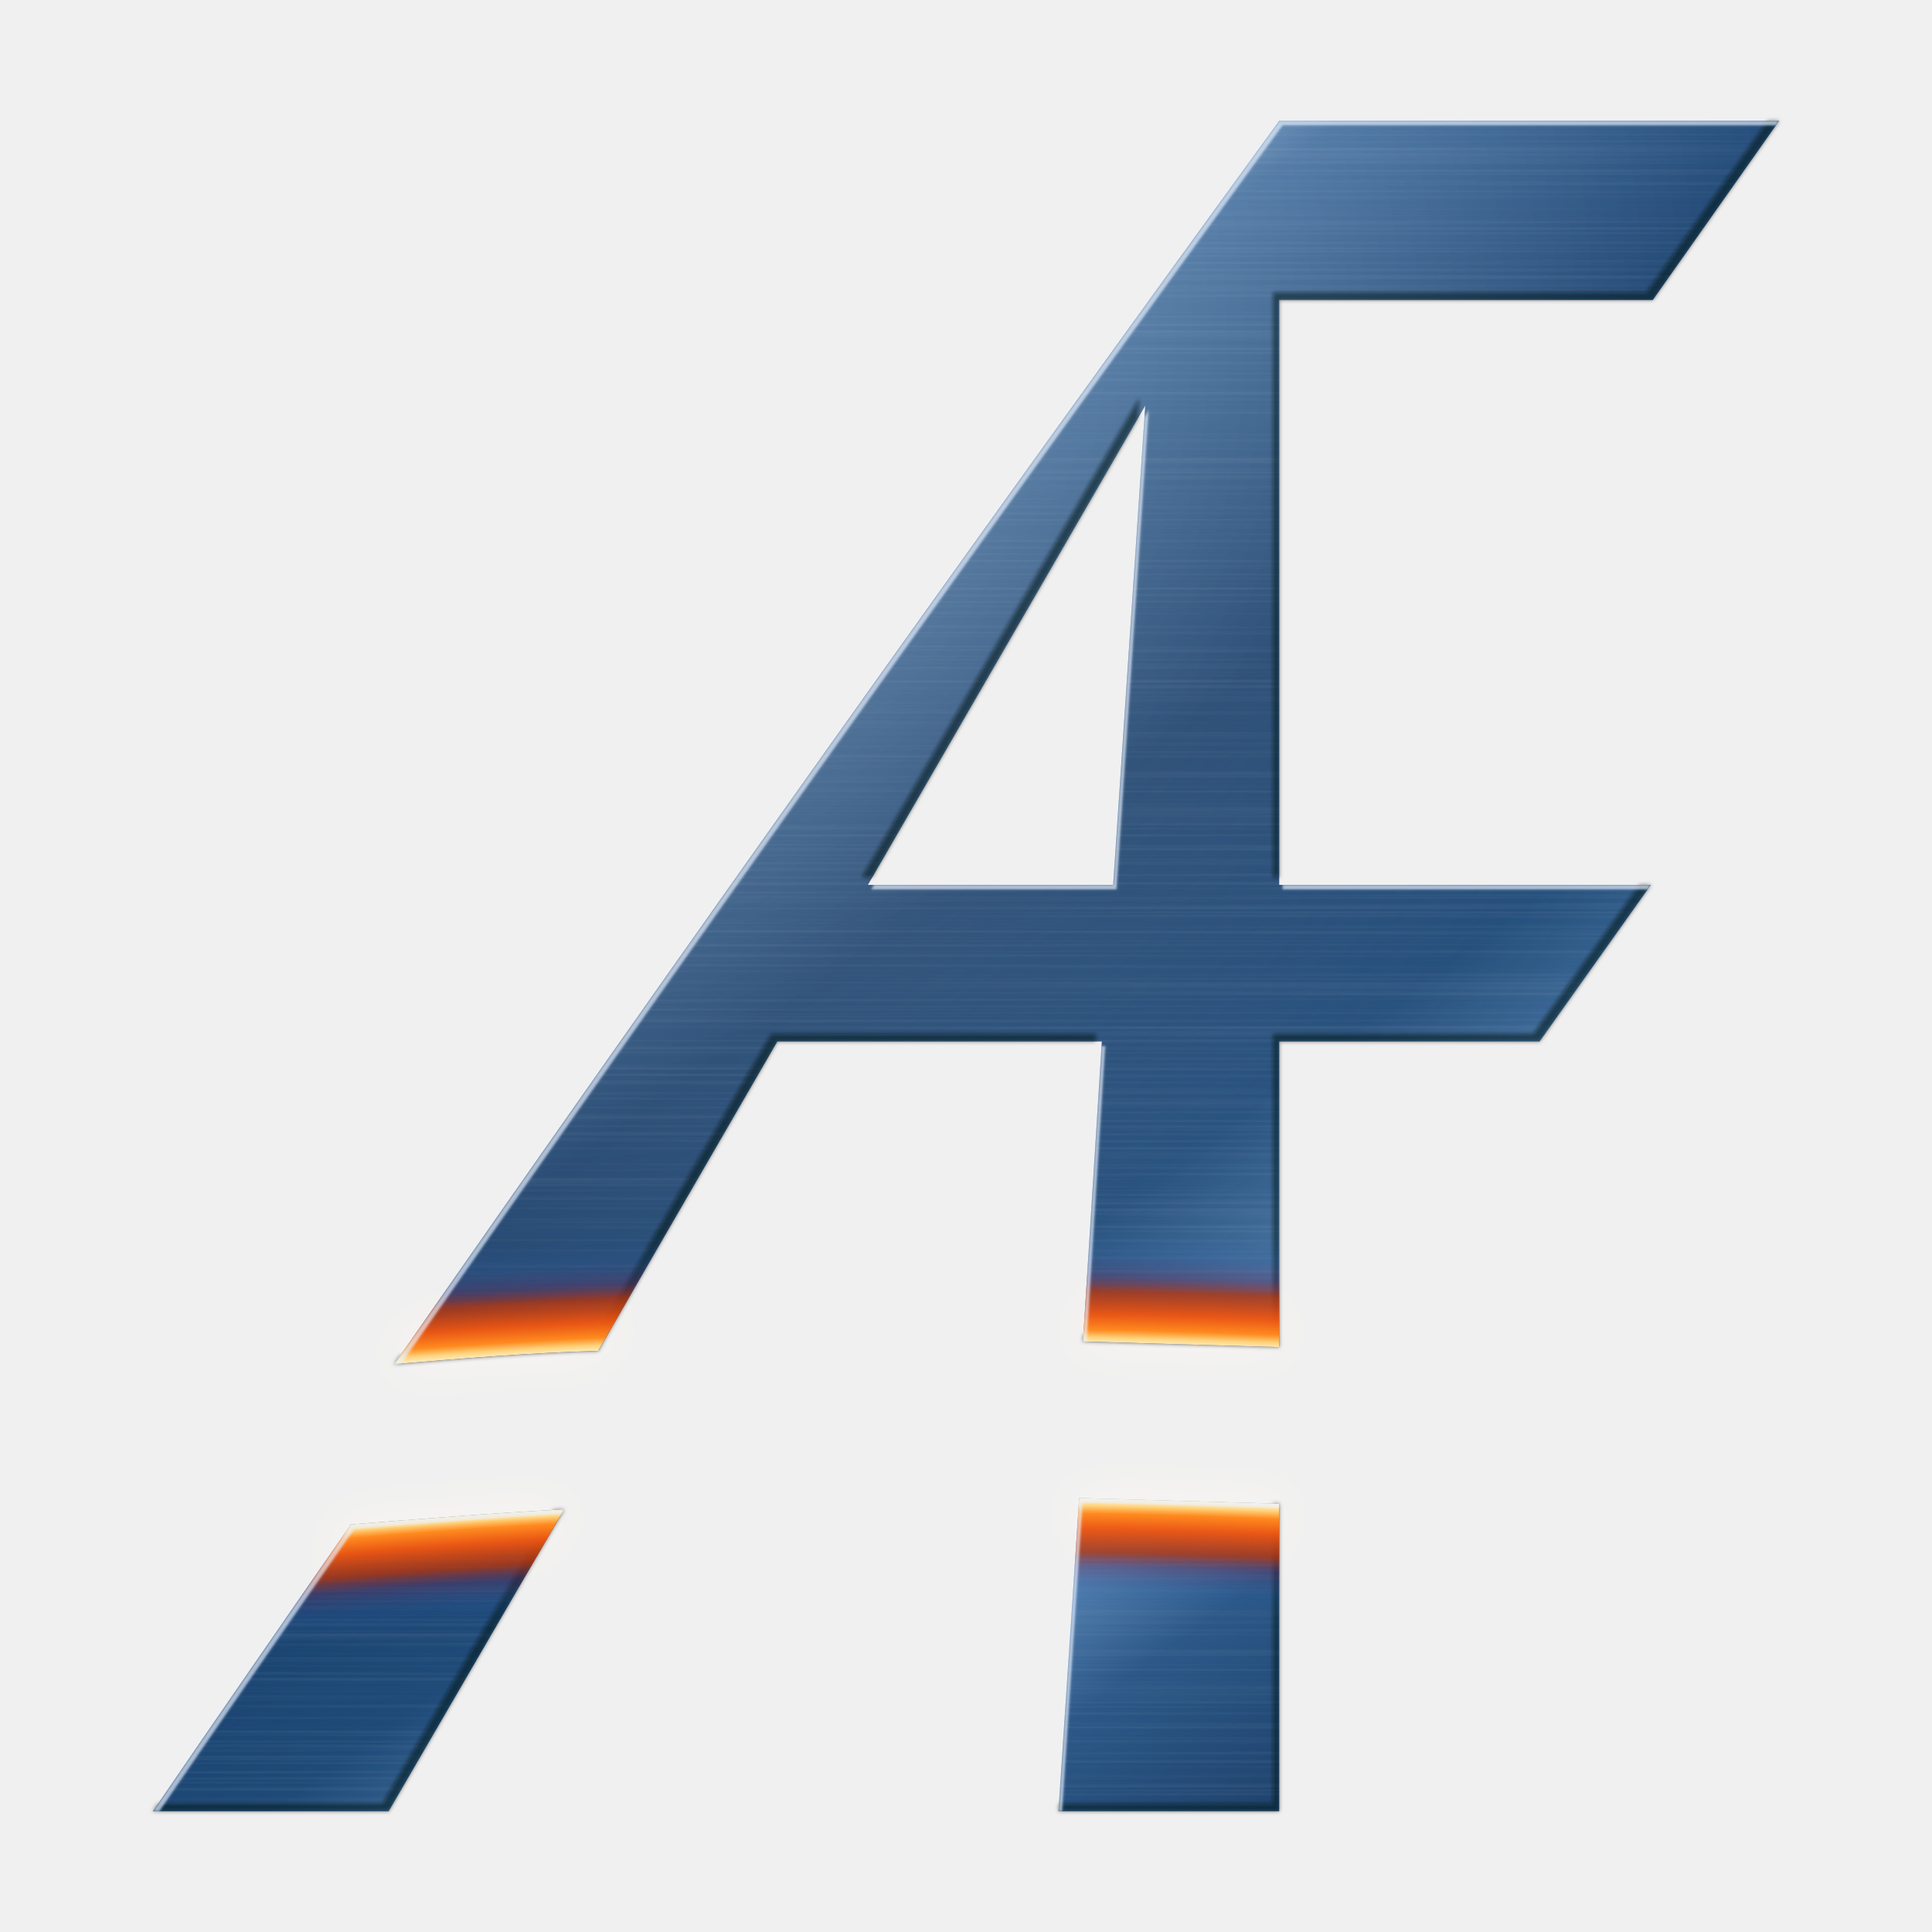
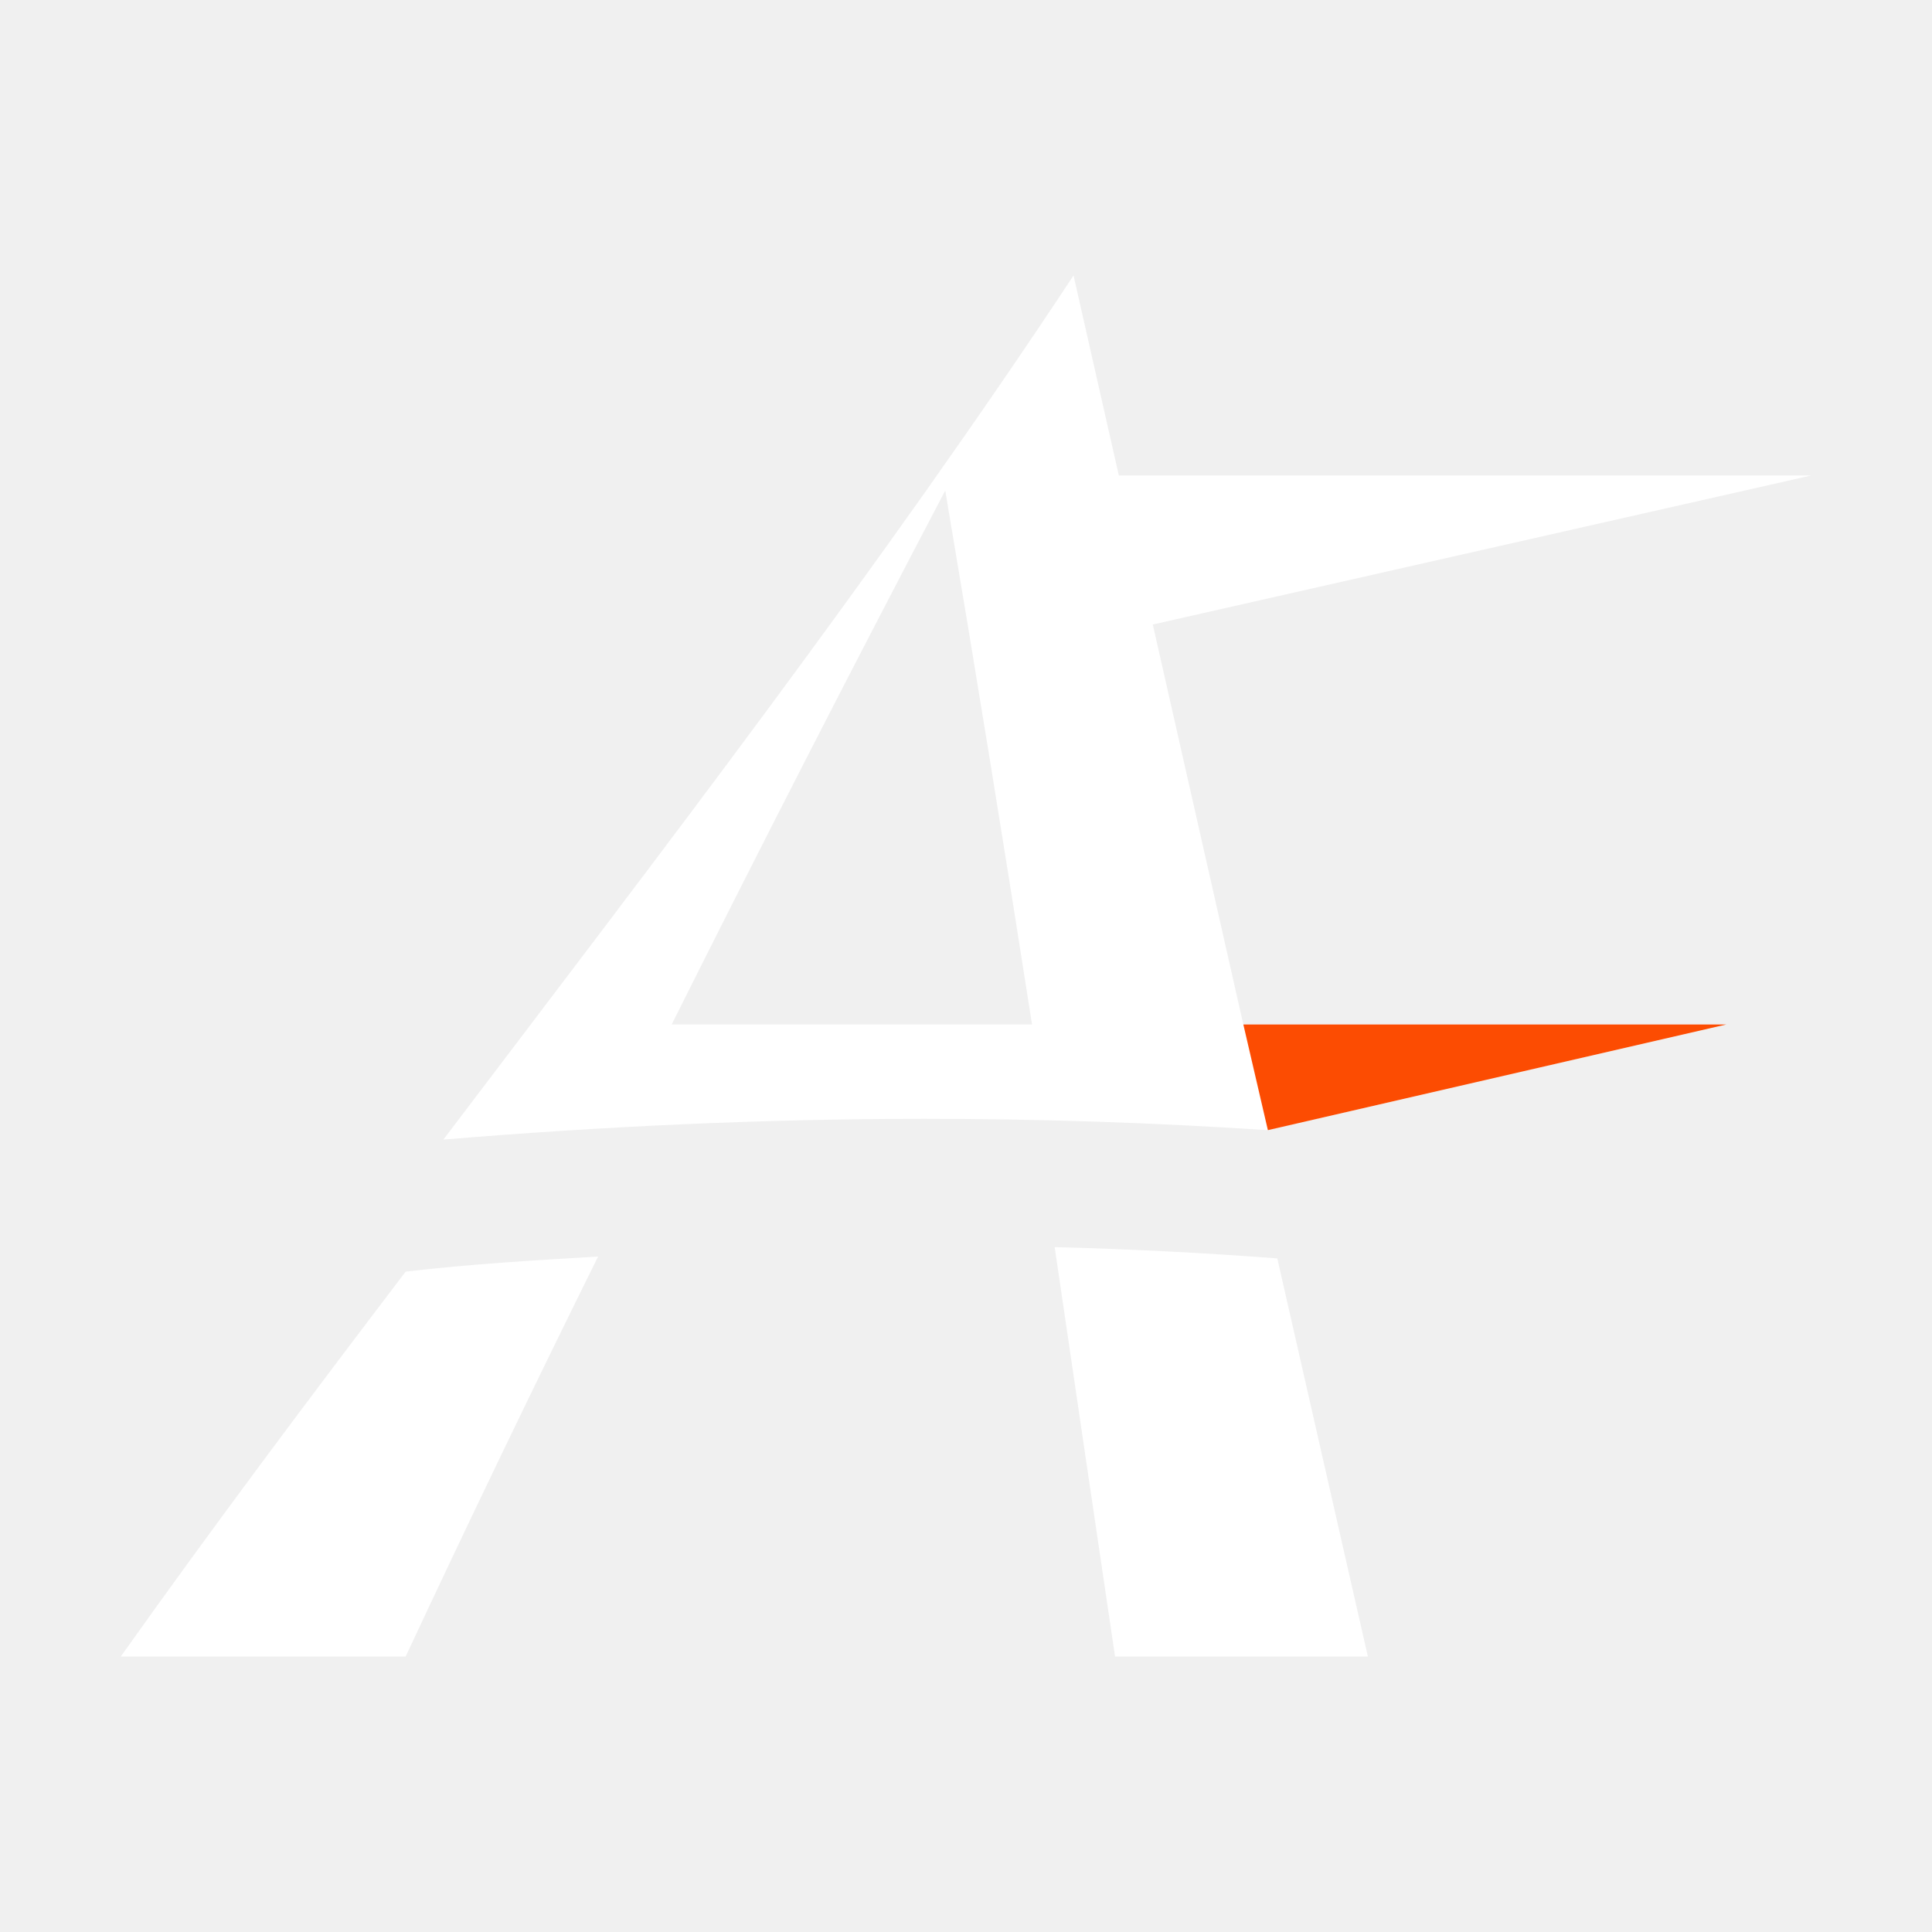
<svg xmlns="http://www.w3.org/2000/svg" viewBox="0 0 512 512">
-   <defs>
-     <clipPath id="sdink">
-       <path d="M339 79.5V234.5H437.5L408 276H339V357C322 356.5 304.5 356 287 355.5L292 276H206L158.5 358C140.5 358.5 122.5 360 104.5 361.5Q220 195.5 339 32H471.5L438 79.5ZM339 398.5V480H280.5L286 397C304 397.5 321.5 398 339 398.5ZM149.5 400 103 480H40.5Q66.5 442 93 404C112 402.5 130.5 401 149.5 400ZM303.5 107.5 230 234.5H295Z" />
-     </clipPath>
-     <linearGradient id="sdst" gradientUnits="userSpaceOnUse" x1="70" y1="10" x2="430" y2="510">
-       <stop offset="0.0" stop-color="#2E5784" />
-       <stop offset="0.15" stop-color="#86AEDA" />
-       <stop offset="0.19" stop-color="#D2E4F6" />
-       <stop offset="0.23" stop-color="#9DBEE0" />
-       <stop offset="0.3" stop-color="#3F6C9C" />
-       <stop offset="0.47" stop-color="#163C68" />
-       <stop offset="0.62" stop-color="#1F4A78" />
-       <stop offset="0.73" stop-color="#5E8BBA" />
-       <stop offset="0.79" stop-color="#2C5888" />
-       <stop offset="1.0" stop-color="#0B2343" />
-     </linearGradient>
-     <radialGradient id="sdkey" gradientUnits="userSpaceOnUse" cx="150" cy="90" r="330">
-       <stop offset="0" stop-color="#FFFFFF" stop-opacity=".28" />
-       <stop offset="1" stop-color="#FFFFFF" stop-opacity="0" />
-     </radialGradient>
-     <radialGradient id="sdheat" gradientUnits="userSpaceOnUse" cx="256.0" cy="2355.75" r="2030.0" fx="256.0" fy="2355.75">
-       <stop offset="0.95" stop-color="#2E5FA8" stop-opacity="0" />
-       <stop offset="0.953" stop-color="#2E5FA8" stop-opacity="0.14" />
-       <stop offset="0.956" stop-color="#6B2F5E" stop-opacity="0.36" />
-       <stop offset="0.958" stop-color="#B8340C" stop-opacity="0.78" />
-       <stop offset="0.961" stop-color="#F2560F" stop-opacity="0.95" />
-       <stop offset="0.963" stop-color="#FF8A1F" stop-opacity="1" />
-       <stop offset="0.964" stop-color="#FFD27A" stop-opacity="1" />
-       <stop offset="0.965" stop-color="#FFF4D6" stop-opacity="1" />
-       <stop offset="0.985" stop-color="#FFF4D6" stop-opacity="1" />
-       <stop offset="0.986" stop-color="#FFD27A" stop-opacity="1" />
-       <stop offset="0.987" stop-color="#FF8A1F" stop-opacity="1" />
-       <stop offset="0.989" stop-color="#F2560F" stop-opacity="0.95" />
-       <stop offset="0.992" stop-color="#B8340C" stop-opacity="0.78" />
-       <stop offset="0.994" stop-color="#6B2F5E" stop-opacity="0.36" />
-       <stop offset="0.997" stop-color="#2E5FA8" stop-opacity="0.14" />
-       <stop offset="1" stop-color="#2E5FA8" stop-opacity="0" />
-     </radialGradient>
-     <radialGradient id="sdglowg" gradientUnits="userSpaceOnUse" cx="256.0" cy="2355.75" r="2030.0" fx="256.0" fy="2355.75">
-       <stop offset="0.957" stop-color="#B8340C" stop-opacity="0" />
-       <stop offset="0.96" stop-color="#F2560F" stop-opacity="0.45" />
-       <stop offset="0.963" stop-color="#FF8A1F" stop-opacity="0.9" />
-       <stop offset="0.965" stop-color="#FFD27A" stop-opacity="1" />
-       <stop offset="0.985" stop-color="#FFD27A" stop-opacity="1" />
-       <stop offset="0.987" stop-color="#FF8A1F" stop-opacity="0.9" />
-       <stop offset="0.99" stop-color="#F2560F" stop-opacity="0.45" />
-       <stop offset="0.993" stop-color="#B8340C" stop-opacity="0" />
-     </radialGradient>
-     <filter id="sdbrush" filterUnits="userSpaceOnUse" x="0" y="0" width="512" height="512">
-       <feTurbulence type="fractalNoise" baseFrequency="0.004 1.1" numOctaves="2" seed="11" />
-       <feColorMatrix type="matrix" values="0 0 0 0 1 0 0 0 0 1 0 0 0 0 1 1.7 0 0 0 -0.78" />
-     </filter>
-     <filter id="sdbrushd" filterUnits="userSpaceOnUse" x="0" y="0" width="512" height="512">
-       <feTurbulence type="fractalNoise" baseFrequency="0.004 0.9" numOctaves="2" seed="4" />
-       <feColorMatrix type="matrix" values="0 0 0 0 0 0 0 0 0 .06 0 0 0 0 .14 1.7 0 0 0 -0.8" />
-     </filter>
-     <filter id="sdrim" x="-5%" y="-5%" width="110%" height="110%">
-       <feOffset in="SourceAlpha" dx="0.9" dy="1.2" result="o" />
-       <feComposite in="SourceAlpha" in2="o" operator="out" result="e" />
-       <feGaussianBlur in="e" stdDeviation="0.35" result="eb" />
-       <feFlood flood-color="#EAF3FF" flood-opacity="0.7" />
-       <feComposite in2="eb" operator="in" />
-     </filter>
-     <filter id="sdshade" x="-5%" y="-5%" width="110%" height="110%">
-       <feOffset in="SourceAlpha" dx="-1.6" dy="-2" result="o" />
-       <feComposite in="SourceAlpha" in2="o" operator="out" result="e" />
-       <feGaussianBlur in="e" stdDeviation="0.5" result="eb" />
-       <feFlood flood-color="#000A18" flood-opacity="0.55" />
-       <feComposite in2="eb" operator="in" />
-     </filter>
-     <filter id="sdglow" x="-30%" y="-30%" width="160%" height="160%">
-       <feGaussianBlur stdDeviation="6" />
-     </filter>
-   </defs>
-   <g style="mix-blend-mode:screen" opacity="0.95" filter="url(#sdglow)">
-     <rect width="512" height="512" fill="url(#sdglowg)" clip-path="url(#sdink)" />
-   </g>
-   <path d="M339 79.5V234.5H437.5L408 276H339V357C322 356.5 304.5 356 287 355.5L292 276H206L158.5 358C140.5 358.5 122.5 360 104.5 361.5Q220 195.5 339 32H471.5L438 79.5ZM339 398.5V480H280.5L286 397C304 397.5 321.5 398 339 398.5ZM149.5 400 103 480H40.5Q66.5 442 93 404C112 402.5 130.5 401 149.5 400ZM303.5 107.5 230 234.5H295Z" fill="url(#sdst)" />
-   <g clip-path="url(#sdink)">
-     <rect width="512" height="512" filter="url(#sdbrush)" opacity="0.09" />
-     <rect width="512" height="512" filter="url(#sdbrushd)" opacity="0.09" />
-     <rect width="512" height="512" fill="url(#sdkey)" />
-   </g>
-   <path d="M339 79.5V234.5H437.5L408 276H339V357C322 356.5 304.5 356 287 355.5L292 276H206L158.5 358C140.5 358.5 122.5 360 104.5 361.5Q220 195.5 339 32H471.5L438 79.5ZM339 398.5V480H280.5L286 397C304 397.5 321.5 398 339 398.5ZM149.5 400 103 480H40.5Q66.5 442 93 404C112 402.5 130.5 401 149.5 400ZM303.5 107.5 230 234.5H295Z" filter="url(#sdshade)" />
-   <rect width="512" height="512" fill="url(#sdheat)" clip-path="url(#sdink)" />
-   <path d="M339 79.5V234.5H437.5L408 276H339V357C322 356.5 304.5 356 287 355.5L292 276H206L158.5 358C140.5 358.5 122.5 360 104.5 361.5Q220 195.5 339 32H471.5L438 79.5ZM339 398.5V480H280.5L286 397C304 397.5 321.5 398 339 398.5ZM149.5 400 103 480H40.5Q66.5 442 93 404C112 402.5 130.5 401 149.5 400ZM303.5 107.5 230 234.5H295Z" filter="url(#sdrim)" />
+   <path fill="#FFFFFF" d="M284.5 73 296.5 126H480L305.5 165.5L329.5 271.5H457.5L336 299.5L336 299.5C305.5 297.5 275.5 296.5 245 296.5C202.5 296.5 159.5 298.5 117.5 302C175.5 225.5 234 149.5 284.5 73ZM273.5 271.5Q262.5 201 250.5 130Q213.5 200.5 178 271.5ZM338.5 333.5 362.5 439H295.5Q287.5 385 279.5 330.5C299 331 319 332 338.5 333.5ZM158.5 333Q132.5 385.5 107.5 439H32C56.5 404.5 82 370.5 107.5 337C124.5 335 141.5 334 158.5 333Z" />
+   <path fill="#FC4C02" d="M329.5 271.5H457.5L336 299.5Z" />
</svg>
